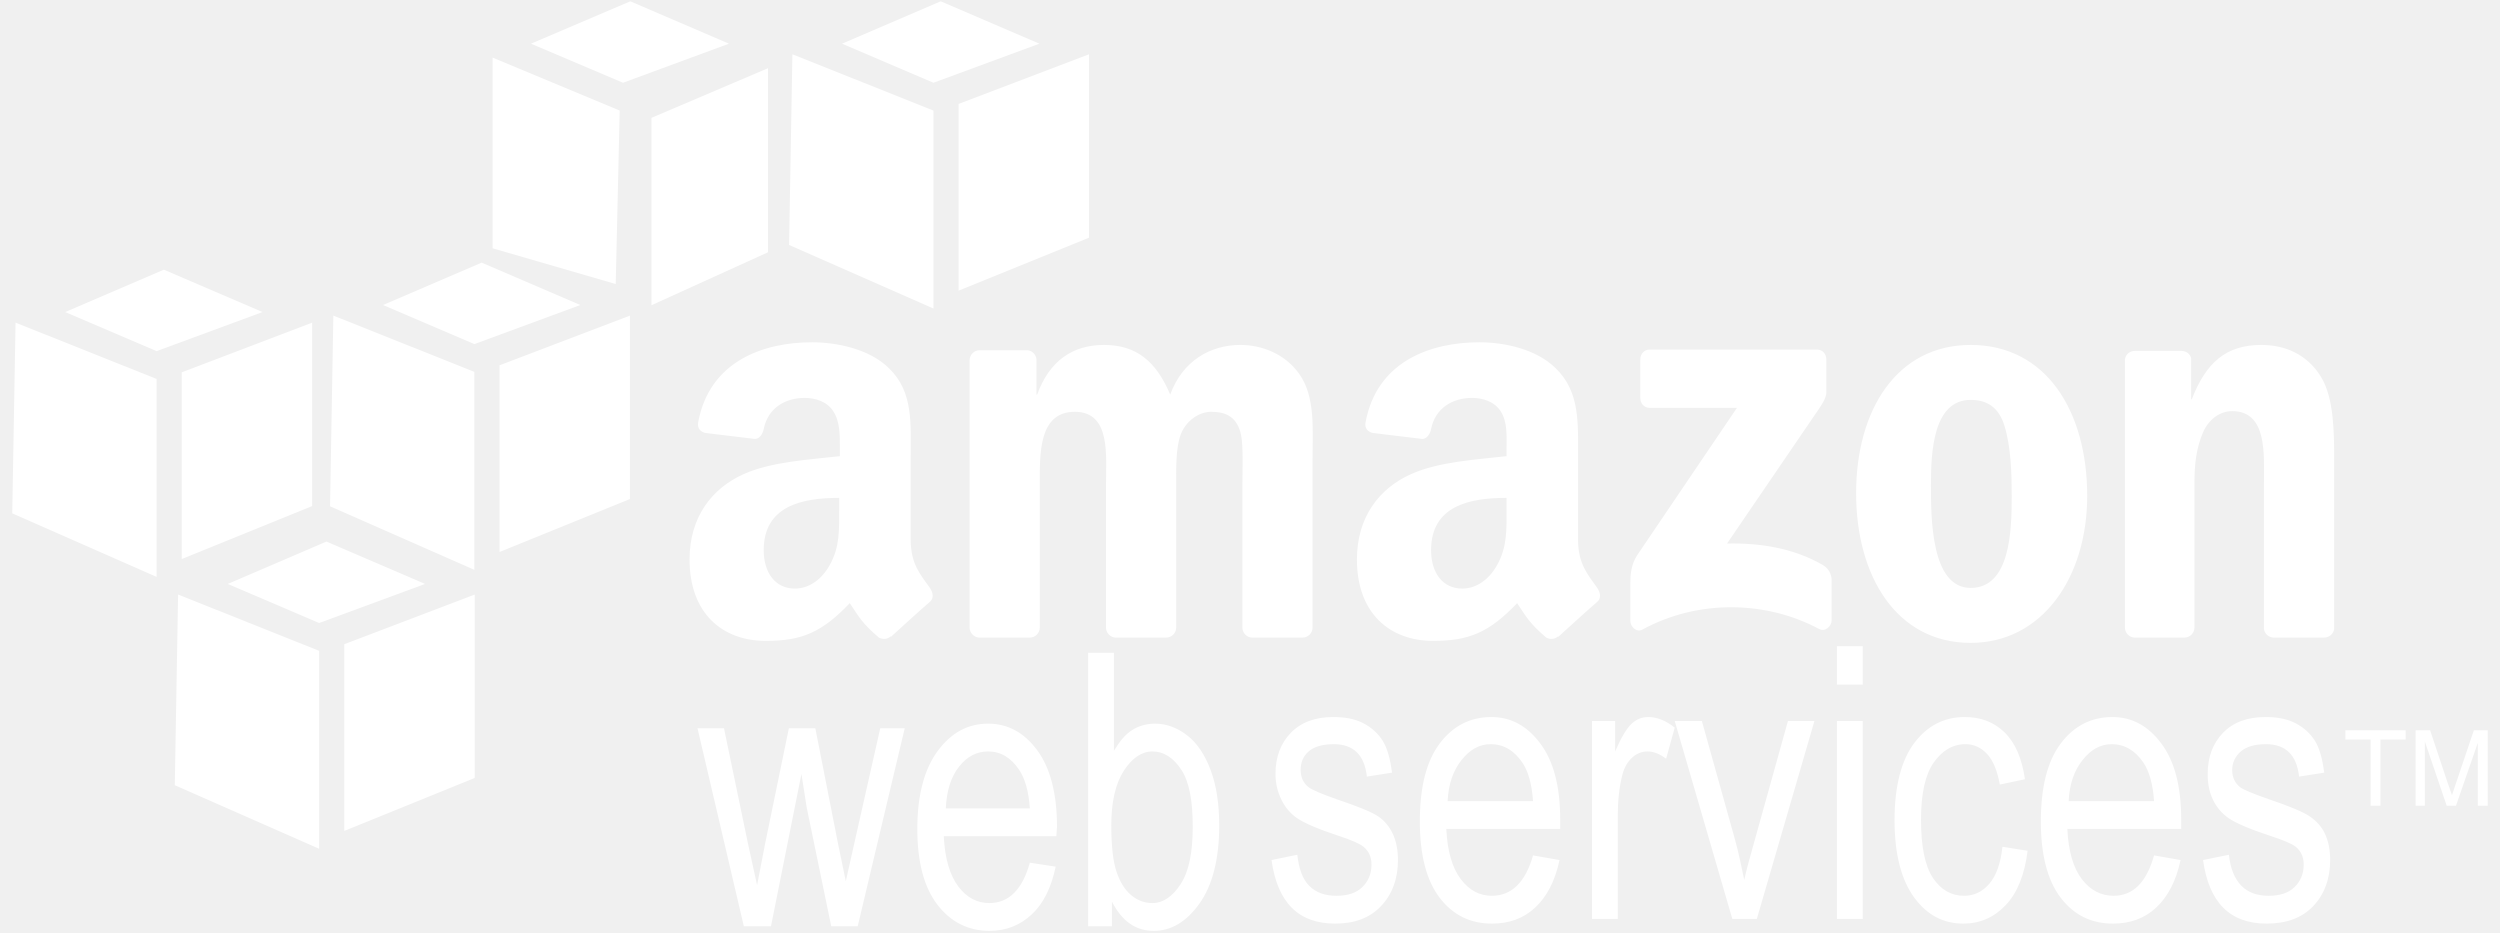
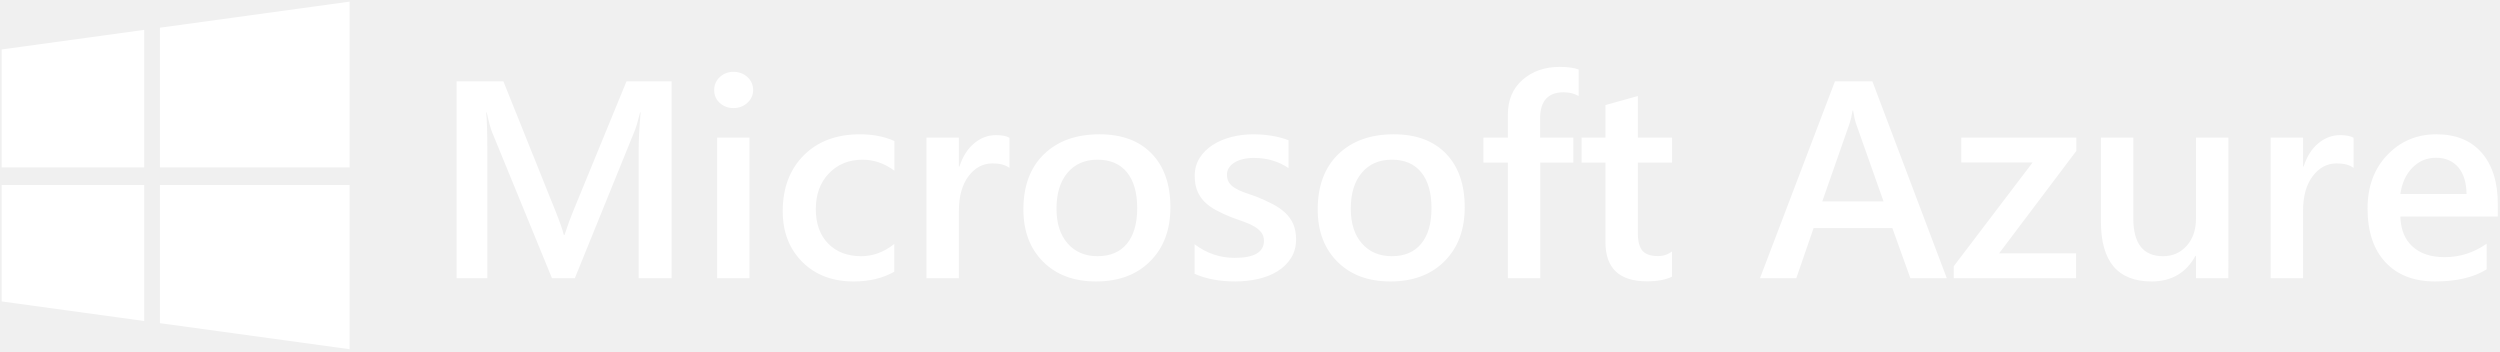
- <svg xmlns="http://www.w3.org/2000/svg" width="118px" height="44px" viewBox="0 0 118 44" version="1.1">
+ <svg xmlns="http://www.w3.org/2000/svg" width="762px" height="107px" viewBox="0 0 762 107" version="1.1">
  <defs />
  <g id="Page-1" stroke="none" stroke-width="1" fill="none" fill-rule="evenodd">
-     <g id="host" fill="#FFFFFF">
-       <g>
-         <path d="M38.328,16.156 C36.041,16.156 33.488,17.037 32.953,19.937 C32.896,20.245 33.1,20.392 33.297,20.437 L35.641,20.719 C35.858,20.708 36.005,20.472 36.047,20.25 C36.247,19.252 37.068,18.781 37.984,18.781 C38.479,18.781 39.035,18.951 39.328,19.406 C39.664,19.913 39.641,20.602 39.641,21.187 L39.641,21.531 C38.248,21.691 36.413,21.788 35.109,22.375 C33.604,23.044 32.547,24.405 32.547,26.406 C32.547,28.97 34.118,30.25 36.141,30.25 C37.849,30.25 38.792,29.849 40.109,28.469 C40.546,29.119 40.686,29.414 41.484,30.094 C41.662,30.19 41.888,30.18 42.047,30.031 L42.047,30.062 C42.527,29.625 43.4,28.828 43.891,28.406 C44.087,28.242 44.044,27.973 43.891,27.75 C43.452,27.128 42.984,26.626 42.984,25.469 L42.984,21.625 C42.984,19.997 43.122,18.496 41.953,17.375 C41.032,16.468 39.496,16.156 38.328,16.156 L38.328,16.156 Z M69.828,16.156 C67.54,16.156 64.989,17.037 64.453,19.937 C64.396,20.245 64.599,20.392 64.797,20.437 L67.141,20.719 C67.358,20.708 67.506,20.472 67.547,20.25 C67.748,19.252 68.568,18.781 69.484,18.781 C69.98,18.781 70.535,18.951 70.828,19.406 C71.163,19.913 71.109,20.602 71.109,21.187 L71.109,21.531 C69.716,21.691 67.913,21.788 66.609,22.375 C65.103,23.044 64.047,24.405 64.047,26.406 C64.047,28.97 65.619,30.25 67.641,30.25 C69.347,30.25 70.29,29.849 71.609,28.469 C72.044,29.119 72.186,29.414 72.984,30.094 C73.163,30.19 73.388,30.18 73.547,30.031 L73.547,30.062 C74.028,29.625 74.9,28.828 75.391,28.406 C75.587,28.242 75.542,27.973 75.391,27.75 C74.952,27.128 74.484,26.626 74.484,25.469 L74.484,21.625 C74.484,19.997 74.59,18.496 73.422,17.375 C72.5,16.468 70.996,16.156 69.828,16.156 L69.828,16.156 Z M52.109,16.281 C50.631,16.281 49.535,17.027 48.953,18.625 L48.922,18.625 L48.922,16.969 C48.907,16.738 48.718,16.543 48.484,16.531 L46.234,16.531 C45.979,16.531 45.766,16.747 45.766,17 L45.766,29.656 C45.785,29.881 45.974,30.078 46.203,30.094 L48.609,30.094 C48.866,30.094 49.077,29.88 49.078,29.625 L49.078,22.906 C49.078,21.441 49.007,19.437 50.734,19.437 C52.439,19.437 52.203,21.496 52.203,22.906 L52.203,29.625 C52.203,29.864 52.399,30.078 52.641,30.094 L55.047,30.094 C55.303,30.094 55.516,29.88 55.516,29.625 L55.516,22.906 C55.516,22.187 55.486,21.14 55.734,20.5 C55.981,19.86 56.588,19.437 57.172,19.437 C57.868,19.437 58.399,19.68 58.578,20.531 C58.69,21.037 58.641,22.374 58.641,22.906 L58.641,29.625 C58.641,29.864 58.836,30.078 59.078,30.094 L61.484,30.094 C61.74,30.094 61.953,29.88 61.953,29.625 L61.953,21.625 C61.953,20.266 62.09,18.723 61.328,17.656 C60.655,16.698 59.555,16.281 58.547,16.281 C57.133,16.281 55.817,17.027 55.234,18.625 C54.561,17.028 53.612,16.281 52.109,16.281 L52.109,16.281 Z M93.016,16.281 C89.539,16.281 87.609,19.338 87.609,23.281 C87.609,27.197 89.518,30.344 93.016,30.344 C96.381,30.344 98.516,27.269 98.516,23.406 C98.516,19.412 96.582,16.281 93.016,16.281 L93.016,16.281 Z M106.734,16.281 C105.073,16.281 104.124,17.112 103.453,18.844 L103.422,18.844 L103.422,16.906 C103.379,16.71 103.194,16.574 102.984,16.562 L100.766,16.562 C100.524,16.562 100.319,16.738 100.297,16.969 L100.297,29.625 C100.297,29.864 100.493,30.078 100.734,30.094 L103.109,30.094 C103.365,30.094 103.574,29.881 103.578,29.625 L103.578,22.812 C103.578,21.958 103.65,21.179 103.984,20.406 C104.253,19.793 104.775,19.406 105.359,19.406 C107.017,19.406 106.859,21.426 106.859,22.812 L106.859,29.687 C106.883,29.902 107.077,30.08 107.297,30.094 L109.703,30.094 C109.94,30.094 110.144,29.913 110.172,29.687 L110.172,21.719 C110.172,20.494 110.175,18.792 109.547,17.781 C108.874,16.688 107.808,16.281 106.734,16.281 L106.734,16.281 Z M77.859,16.5 C77.615,16.5 77.423,16.694 77.422,16.969 L77.422,18.781 C77.423,19.052 77.609,19.248 77.859,19.25 L81.984,19.25 L77.266,26.219 C76.978,26.668 76.953,27.177 76.953,27.469 L76.953,29.312 C76.953,29.577 77.242,29.867 77.516,29.719 C80.205,28.251 83.427,28.381 85.859,29.687 C86.154,29.848 86.453,29.546 86.453,29.281 L86.453,27.344 C86.429,27.085 86.328,26.835 86.016,26.656 C84.636,25.862 83.034,25.619 81.516,25.656 L85.609,19.656 C85.988,19.117 86.2,18.792 86.203,18.531 L86.203,16.969 C86.203,16.7 86.02,16.5 85.766,16.5 L77.859,16.5 L77.859,16.5 Z M93.016,18.875 C93.778,18.875 94.339,19.215 94.609,20.094 C94.922,21.107 94.953,22.371 94.953,23.437 C94.953,25.061 94.878,27.75 93.016,27.75 C91.133,27.75 91.141,24.422 91.141,22.875 C91.141,21.332 91.245,18.875 93.016,18.875 L93.016,18.875 Z M39.609,23.5 L39.609,24.031 C39.609,24.992 39.644,25.801 39.172,26.656 C38.79,27.351 38.19,27.781 37.516,27.781 C36.596,27.781 36.047,27.035 36.047,25.969 C36.047,23.868 37.872,23.5 39.609,23.5 L39.609,23.5 Z M71.109,23.5 L71.109,24.031 C71.109,24.992 71.144,25.801 70.672,26.656 C70.29,27.351 69.693,27.781 69.016,27.781 C68.095,27.781 67.547,27.035 67.547,25.969 C67.547,23.868 69.37,23.5 71.109,23.5 L71.109,23.5 Z" id="path243" />
-         <path d="M86.703,30.5 L86.703,32.312 L87.922,32.312 L87.922,30.5 L86.703,30.5 L86.703,30.5 Z M51.359,30.812 L51.359,43.719 L52.484,43.719 L52.484,42.562 C52.724,43.02 52.997,43.363 53.328,43.594 C53.658,43.825 54.037,43.937 54.453,43.937 C55.279,43.937 55.992,43.515 56.609,42.656 C57.226,41.797 57.547,40.552 57.547,38.969 C57.547,37.932 57.414,37.072 57.141,36.344 C56.868,35.617 56.503,35.077 56.047,34.719 C55.591,34.362 55.073,34.156 54.516,34.156 C54.118,34.156 53.746,34.261 53.422,34.469 C53.097,34.677 52.834,35.015 52.578,35.437 L52.578,30.812 L51.359,30.812 L51.359,30.812 Z M62.922,33.844 C62.074,33.844 61.401,34.095 60.922,34.594 C60.443,35.092 60.203,35.734 60.203,36.531 C60.203,36.994 60.307,37.386 60.484,37.75 C60.661,38.114 60.915,38.408 61.234,38.625 C61.554,38.842 62.193,39.126 63.141,39.437 C63.797,39.648 64.188,39.828 64.359,39.969 C64.607,40.174 64.734,40.442 64.734,40.812 C64.734,41.24 64.586,41.597 64.297,41.875 C64.008,42.154 63.606,42.281 63.078,42.281 C62.55,42.281 62.116,42.133 61.797,41.812 C61.478,41.491 61.306,41.004 61.234,40.344 L60.016,40.594 C60.292,42.599 61.292,43.595 63.016,43.594 C63.936,43.594 64.64,43.333 65.172,42.781 C65.704,42.229 65.984,41.487 65.984,40.594 C65.984,40.112 65.899,39.694 65.734,39.344 C65.569,38.995 65.343,38.734 65.047,38.531 C64.75,38.329 64.088,38.06 63.078,37.719 C62.344,37.462 61.915,37.273 61.766,37.156 C61.517,36.958 61.391,36.689 61.391,36.344 C61.391,35.993 61.507,35.694 61.766,35.469 C62.025,35.245 62.424,35.125 62.953,35.125 C63.885,35.125 64.406,35.636 64.516,36.656 L65.703,36.469 C65.621,35.824 65.481,35.315 65.266,34.969 C65.051,34.623 64.733,34.331 64.328,34.125 C63.922,33.92 63.457,33.844 62.922,33.844 L62.922,33.844 Z M70.391,33.844 C69.415,33.844 68.589,34.247 67.953,35.094 C67.316,35.941 67.016,37.169 67.016,38.781 C67.016,40.334 67.322,41.551 67.953,42.375 C68.584,43.198 69.402,43.594 70.422,43.594 C71.232,43.594 71.905,43.351 72.453,42.844 C73.002,42.337 73.4,41.591 73.609,40.594 L72.359,40.375 C72,41.653 71.338,42.279 70.422,42.281 C69.838,42.281 69.361,42.033 68.953,41.5 C68.545,40.966 68.315,40.174 68.266,39.125 L73.641,39.125 L73.641,38.687 C73.641,37.11 73.326,35.927 72.703,35.094 C72.079,34.261 71.323,33.844 70.391,33.844 L70.391,33.844 Z M77.797,33.844 C77.505,33.844 77.25,33.942 77.016,34.156 C76.782,34.37 76.515,34.812 76.234,35.469 L76.234,34.031 L75.141,34.031 L75.141,43.375 L76.359,43.375 L76.359,38.5 C76.359,37.82 76.423,37.166 76.578,36.562 C76.666,36.216 76.832,35.943 77.047,35.75 C77.262,35.557 77.507,35.469 77.766,35.469 C78.053,35.469 78.338,35.583 78.641,35.812 L79.047,34.344 C78.622,34.004 78.205,33.844 77.797,33.844 L77.797,33.844 Z M92.734,33.844 C91.769,33.844 90.974,34.25 90.359,35.062 C89.745,35.874 89.422,37.095 89.422,38.719 C89.422,40.331 89.75,41.551 90.359,42.375 C90.969,43.198 91.73,43.594 92.672,43.594 C93.449,43.594 94.118,43.305 94.672,42.719 C95.227,42.133 95.565,41.27 95.703,40.156 L94.516,39.969 C94.428,40.766 94.22,41.339 93.891,41.719 C93.562,42.097 93.166,42.281 92.703,42.281 C92.113,42.281 91.611,42.006 91.234,41.437 C90.857,40.869 90.672,39.959 90.672,38.687 C90.672,37.455 90.872,36.566 91.266,36 C91.66,35.434 92.165,35.125 92.766,35.125 C93.168,35.125 93.511,35.282 93.797,35.594 C94.085,35.906 94.276,36.401 94.391,37.031 L95.578,36.781 C95.435,35.796 95.119,35.054 94.609,34.562 C94.098,34.069 93.478,33.844 92.734,33.844 L92.734,33.844 Z M99.703,33.844 C98.727,33.844 97.903,34.247 97.266,35.094 C96.629,35.941 96.328,37.169 96.328,38.781 C96.328,40.334 96.635,41.551 97.266,42.375 C97.898,43.198 98.714,43.594 99.734,43.594 C100.543,43.594 101.217,43.351 101.766,42.844 C102.314,42.337 102.712,41.591 102.922,40.594 L101.672,40.375 C101.313,41.653 100.68,42.279 99.766,42.281 C99.182,42.281 98.674,42.033 98.266,41.5 C97.858,40.966 97.628,40.174 97.578,39.125 L102.953,39.125 L102.953,38.687 C102.953,37.11 102.639,35.927 102.016,35.094 C101.394,34.261 100.635,33.844 99.703,33.844 L99.703,33.844 Z M106.922,33.844 C106.073,33.844 105.401,34.095 104.922,34.594 C104.442,35.092 104.203,35.734 104.203,36.531 C104.203,36.994 104.276,37.386 104.453,37.75 C104.629,38.114 104.883,38.408 105.203,38.625 C105.522,38.842 106.161,39.126 107.109,39.437 C107.764,39.648 108.188,39.828 108.359,39.969 C108.607,40.174 108.734,40.442 108.734,40.812 C108.734,41.24 108.586,41.597 108.297,41.875 C108.009,42.154 107.605,42.281 107.078,42.281 C106.549,42.281 106.116,42.133 105.797,41.812 C105.479,41.491 105.274,41.004 105.203,40.344 L103.984,40.594 C104.259,42.599 105.258,43.595 106.984,43.594 C107.905,43.594 108.64,43.333 109.172,42.781 C109.704,42.229 109.984,41.487 109.984,40.594 C109.984,40.112 109.899,39.693 109.734,39.344 C109.569,38.995 109.313,38.734 109.016,38.531 C108.72,38.329 108.088,38.06 107.078,37.719 C106.344,37.462 105.882,37.273 105.734,37.156 C105.485,36.958 105.359,36.689 105.359,36.344 C105.359,35.993 105.507,35.693 105.766,35.469 C106.025,35.245 106.425,35.125 106.953,35.125 C107.884,35.125 108.406,35.636 108.516,36.656 L109.703,36.469 C109.62,35.824 109.482,35.315 109.266,34.969 C109.051,34.623 108.733,34.331 108.328,34.125 C107.923,33.92 107.456,33.844 106.922,33.844 L106.922,33.844 Z M79.047,34.031 L81.766,43.375 L82.922,43.375 L85.641,34.031 L84.391,34.031 L82.797,39.75 C82.604,40.442 82.433,41.038 82.328,41.531 C82.195,40.91 82.068,40.258 81.891,39.625 L80.328,34.031 L79.047,34.031 L79.047,34.031 Z M86.703,34.031 L86.703,43.375 L87.922,43.375 L87.922,34.031 L86.703,34.031 L86.703,34.031 Z M46.641,34.156 C45.674,34.156 44.896,34.59 44.266,35.437 C43.635,36.284 43.297,37.513 43.297,39.125 C43.297,40.678 43.609,41.864 44.234,42.687 C44.859,43.51 45.693,43.937 46.703,43.937 C47.505,43.937 48.16,43.663 48.703,43.156 C49.245,42.649 49.62,41.903 49.828,40.906 L48.609,40.719 C48.254,41.997 47.609,42.623 46.703,42.625 C46.124,42.625 45.638,42.377 45.234,41.844 C44.83,41.31 44.596,40.518 44.547,39.469 L49.859,39.469 L49.891,39.031 C49.891,37.454 49.57,36.239 48.953,35.406 C48.336,34.573 47.563,34.156 46.641,34.156 L46.641,34.156 Z M32.922,34.375 L35.109,43.719 L36.391,43.719 L37.828,36.531 L38.078,38.125 L39.234,43.719 L40.484,43.719 L42.703,34.375 L41.547,34.375 L40.328,39.781 L39.922,41.594 L39.547,39.781 L38.484,34.375 L37.234,34.375 L36.109,39.844 L35.734,41.781 L35.297,39.781 L34.172,34.375 L32.922,34.375 L32.922,34.375 Z M110.703,34.469 L110.703,34.906 L111.891,34.906 L111.891,38.031 L112.359,38.031 L112.359,34.906 L113.547,34.906 L113.547,34.469 L110.703,34.469 L110.703,34.469 Z M114.016,34.469 L114.016,38.031 L114.453,38.031 L114.453,35 L115.484,38.031 L115.922,38.031 L116.953,35.062 L116.953,38.031 L117.422,38.031 L117.422,34.469 L116.766,34.469 L115.922,36.969 C115.837,37.219 115.776,37.399 115.734,37.531 L115.547,37 L114.703,34.469 L114.016,34.469 L114.016,34.469 Z M70.359,35.125 C70.966,35.125 71.467,35.419 71.859,36 C72.129,36.399 72.304,37.003 72.359,37.812 L68.328,37.812 C68.366,36.991 68.598,36.359 68.984,35.875 C69.37,35.391 69.814,35.125 70.359,35.125 L70.359,35.125 Z M99.672,35.125 C100.277,35.125 100.78,35.419 101.172,36 C101.441,36.399 101.617,37.003 101.672,37.812 L97.641,37.812 C97.679,36.991 97.91,36.359 98.297,35.875 C98.682,35.391 99.126,35.125 99.672,35.125 L99.672,35.125 Z M46.641,35.469 C47.241,35.469 47.722,35.763 48.109,36.344 C48.376,36.743 48.554,37.347 48.609,38.156 L44.641,38.156 C44.679,37.335 44.882,36.671 45.266,36.187 C45.648,35.703 46.1,35.469 46.641,35.469 L46.641,35.469 Z M54.391,35.469 C54.933,35.469 55.394,35.77 55.766,36.344 C56.138,36.919 56.297,37.805 56.297,39.031 C56.297,40.227 56.12,41.118 55.734,41.719 C55.348,42.32 54.889,42.625 54.391,42.625 C54.025,42.625 53.692,42.502 53.391,42.25 C53.089,41.998 52.867,41.636 52.703,41.156 C52.539,40.675 52.453,39.936 52.453,38.969 C52.453,37.831 52.656,36.976 53.047,36.375 C53.438,35.774 53.893,35.469 54.391,35.469 L54.391,35.469 Z" id="path257" />
-         <path d="M15.406,25.562 L10.75,27.562 L15.062,29.406 L20.062,27.562 L15.406,25.562 L15.406,25.562 Z M8.406,28.062 L8.25,37.062 L15.062,40.062 L15.062,30.719 L8.406,28.062 L8.406,28.062 Z M22.406,28.062 L16.25,30.406 L16.25,39.219 L22.406,36.719 L22.406,28.062 L22.406,28.062 Z" id="polygon287" />
-         <path d="M29.75,0.062 L25.062,2.062 L29.406,3.906 L34.406,2.062 L29.75,0.062 L29.75,0.062 Z M23.25,2.719 L23.25,11.719 L29.062,13.406 L29.25,5.219 L23.25,2.719 L23.25,2.719 Z M36.25,3.219 L30.75,5.562 L30.75,14.406 L36.25,11.906 L36.25,3.219 L36.25,3.219 Z" id="polygon311" />
-         <path d="M7.734,12.729 L3.078,14.729 L7.391,16.573 L12.391,14.729 L7.734,12.729 L7.734,12.729 Z M0.734,15.229 L0.578,24.23 L7.391,27.23 L7.391,17.886 L0.734,15.229 L0.734,15.229 Z M14.734,15.229 L8.578,17.573 L8.578,26.386 L14.734,23.886 L14.734,15.229 L14.734,15.229 Z" id="use3387" />
-         <path d="M22.734,12.397 L18.078,14.397 L22.39,16.241 L27.39,14.397 L22.734,12.397 L22.734,12.397 Z M15.734,14.897 L15.578,23.897 L22.39,26.897 L22.39,17.553 L15.734,14.897 L15.734,14.897 Z M29.734,14.897 L23.578,17.241 L23.578,26.053 L29.734,23.553 L29.734,14.897 L29.734,14.897 Z" id="use3389" />
-         <path d="M44.401,0.062 L39.745,2.062 L44.058,3.906 L49.058,2.062 L44.401,0.062 L44.401,0.062 Z M37.401,2.562 L37.245,11.562 L44.058,14.562 L44.058,5.219 L37.401,2.562 L37.401,2.562 Z M51.401,2.562 L45.245,4.906 L45.245,13.719 L51.401,11.219 L51.401,2.562 L51.401,2.562 Z" id="use3391" />
+     <g id="Artboard" fill="#FFFFFF">
+       <g id="microsoft-azure-2">
+         <g id="Group">
+           <path d="M0.5,15.075 L43.946,9.103 L43.946,51.027 L0.504,51.027 L0.5,15.075 Z M43.946,56.392 L43.946,97.842 L0.506,91.879 L0.505,56.394 L43.947,56.394 L43.947,56.392 L43.946,56.392 Z M48.75,8.444 L106.56,0.497 L106.56,51.027 L48.75,51.027 L48.75,8.444 Z M106.56,56.392 L106.56,106.441 L48.75,98.5 L48.75,56.392 L106.56,56.392 Z" id="Shape" />
+           <g transform="translate(139, 20)" id="Shape">
+             <path d="M65.703,64.786 L55.66,64.786 L55.66,25.955 C55.66,22.772 55.859,18.885 56.256,14.278 L56.088,14.278 C55.461,16.9 54.908,18.782 54.428,19.93 L36.216,64.786 L29.237,64.786 L10.981,20.266 C10.471,18.956 9.931,16.96 9.365,14.283 L9.197,14.283 C9.426,16.683 9.538,20.601 9.538,26.04 L9.538,64.786 L0.175,64.786 L0.175,4.782 L14.43,4.782 L30.473,44.744 C31.692,47.812 32.487,50.102 32.854,51.606 L33.066,51.606 C34.116,48.453 34.966,46.108 35.619,44.574 L51.961,4.782 L65.706,4.782 L65.702,64.786 L65.703,64.786 Z M84.555,12.94 C82.939,12.94 81.552,12.426 80.407,11.393 C79.257,10.361 78.683,9.048 78.683,7.459 C78.683,5.87 79.257,4.544 80.407,3.482 C81.557,2.424 82.939,1.892 84.555,1.892 C86.227,1.892 87.649,2.424 88.811,3.482 C89.973,4.544 90.557,5.865 90.557,7.459 C90.557,8.963 89.973,10.255 88.811,11.329 C87.644,12.405 86.227,12.94 84.555,12.94 Z M89.446,64.786 L79.577,64.786 L79.577,21.936 L89.447,21.936 L89.447,64.786 L89.446,64.786 Z M133.576,62.819 C130.089,64.799 125.958,65.789 121.192,65.789 C114.724,65.789 109.504,63.801 105.532,59.828 C101.562,55.855 99.574,50.701 99.574,44.366 C99.574,37.308 101.709,31.64 105.978,27.356 C110.248,23.074 115.955,20.932 123.106,20.932 C127.077,20.932 130.581,21.616 133.615,22.985 L133.615,32.022 C130.577,29.792 127.345,28.674 123.915,28.674 C119.745,28.674 116.327,30.064 113.661,32.838 C110.995,35.613 109.659,39.246 109.659,43.737 C109.659,48.173 110.912,51.674 113.423,54.24 C115.933,56.807 119.303,58.09 123.53,58.09 C127.077,58.09 130.421,56.85 133.571,54.368 L133.576,62.819 L133.576,62.819 Z M168.679,31.185 C167.486,30.263 165.771,29.805 163.529,29.805 C160.607,29.805 158.166,31.1 156.209,33.696 C154.251,36.288 153.271,39.819 153.271,44.281 L153.271,64.786 L143.397,64.786 L143.397,21.936 L153.271,21.936 L153.271,30.765 L153.439,30.765 C154.403,27.752 155.885,25.402 157.885,23.715 C159.885,22.029 162.12,21.183 164.587,21.183 C166.376,21.183 167.737,21.451 168.675,21.978 L168.679,31.185 L168.679,31.185 Z M195.062,65.789 C188.339,65.789 182.972,63.788 178.954,59.785 C174.94,55.783 172.931,50.475 172.931,43.865 C172.931,36.666 175.022,31.045 179.209,27 C183.396,22.955 189.03,20.932 196.125,20.932 C202.935,20.932 208.237,22.9 212.039,26.834 C215.842,30.769 217.739,36.22 217.739,43.193 C217.739,50.03 215.691,55.503 211.59,59.615 C207.494,63.733 201.985,65.789 195.062,65.789 L195.062,65.789 Z M195.529,28.674 C191.671,28.674 188.62,30 186.382,32.647 C184.139,35.298 183.02,38.952 183.02,43.609 C183.02,48.1 184.156,51.636 186.425,54.215 C188.693,56.794 191.731,58.085 195.533,58.085 C199.423,58.085 202.408,56.815 204.491,54.279 C206.573,51.738 207.619,48.126 207.619,43.439 C207.619,38.727 206.578,35.086 204.491,32.519 C202.404,29.957 199.418,28.674 195.529,28.674 L195.529,28.674 Z M225.106,63.448 L225.106,54.453 C228.796,57.215 232.866,58.595 237.316,58.595 C243.276,58.595 246.252,56.866 246.252,53.407 C246.252,52.43 245.998,51.602 245.488,50.917 C244.978,50.233 244.291,49.626 243.422,49.099 C242.553,48.572 241.534,48.096 240.359,47.676 C239.179,47.255 237.869,46.783 236.422,46.252 C234.767,45.616 233.153,44.875 231.592,44.034 C230.157,43.252 228.969,42.369 228.018,41.379 C227.082,40.413 226.351,39.266 225.871,38.009 C225.387,36.756 225.149,35.289 225.149,33.616 C225.149,31.551 225.646,29.732 226.639,28.156 C227.634,26.579 228.964,25.254 230.637,24.183 C232.313,23.108 234.21,22.301 236.34,21.757 C238.495,21.21 240.71,20.935 242.934,20.941 C246.961,20.941 250.564,21.54 253.741,22.738 L253.741,31.232 C250.677,29.167 247.16,28.134 243.189,28.134 C241.94,28.134 240.812,28.262 239.806,28.508 C238.799,28.759 237.939,29.108 237.23,29.554 C236.522,30 235.969,30.535 235.571,31.164 C235.176,31.782 234.969,32.501 234.975,33.234 C234.975,34.155 235.174,34.937 235.571,35.579 C235.969,36.22 236.556,36.785 237.338,37.274 C238.116,37.763 239.054,38.209 240.147,38.612 C241.24,39.016 242.493,39.458 243.915,39.93 C245.633,40.613 247.316,41.382 248.957,42.233 C250.448,43.014 251.718,43.898 252.768,44.888 C253.802,45.855 254.627,47.023 255.192,48.321 C255.759,49.617 256.044,51.16 256.044,52.944 C256.044,55.12 255.534,57.014 254.51,58.634 C253.49,60.253 252.125,61.591 250.427,62.649 C248.724,63.711 246.758,64.497 244.533,65.011 C242.303,65.53 239.957,65.785 237.49,65.785 C232.72,65.789 228.593,65.011 225.106,63.448 L225.106,63.448 Z M284.765,65.789 C278.042,65.789 272.671,63.788 268.656,59.785 C264.642,55.783 262.637,50.475 262.637,43.865 C262.637,36.666 264.729,31.045 268.916,27 C273.098,22.955 278.737,20.932 285.828,20.932 C292.638,20.932 297.939,22.9 301.742,26.834 C305.544,30.769 307.445,36.22 307.445,43.193 C307.445,50.03 305.397,55.503 301.297,59.615 C297.197,63.733 291.683,65.789 284.765,65.789 L284.765,65.789 Z M285.232,28.674 C281.373,28.674 278.322,30 276.08,32.647 C273.837,35.298 272.718,38.952 272.718,43.609 C272.718,48.1 273.855,51.636 276.123,54.215 C278.392,56.794 281.429,58.085 285.232,58.085 C289.116,58.085 292.102,56.815 294.189,54.279 C296.276,51.738 297.317,48.126 297.317,43.439 C297.317,38.727 296.276,35.086 294.189,32.519 C292.102,29.957 289.116,28.674 285.232,28.674 L285.232,28.674 Z M342.168,9.26 C340.838,8.508 339.317,8.13 337.614,8.13 C332.818,8.13 330.424,10.794 330.424,16.122 L330.424,21.939 L340.552,21.939 L340.552,29.554 L330.467,29.554 L330.467,64.786 L320.594,64.786 L320.594,29.554 L313.149,29.554 L313.149,21.939 L320.594,21.939 L320.594,14.992 C320.594,10.472 322.098,6.911 325.105,4.302 C328.112,1.692 331.872,0.388 336.383,0.388 C338.824,0.388 340.751,0.652 342.168,1.183 L342.168,9.26 L342.168,9.26 Z M370.635,64.327 C368.708,65.275 366.167,65.751 363.017,65.751 C354.565,65.751 350.339,61.761 350.339,53.786 L350.339,29.558 L343.063,29.558 L343.063,21.944 L350.339,21.944 L350.339,12.026 L360.213,9.265 L360.213,21.944 L370.639,21.944 L370.639,29.558 L360.213,29.558 L360.213,50.98 C360.213,53.517 360.679,55.331 361.617,56.419 C362.555,57.507 364.114,58.051 366.297,58.051 C367.969,58.051 369.417,57.579 370.635,56.627 L370.635,64.327 L370.635,64.327 Z M454.379,64.786 L443.274,64.786 L437.786,49.511 L413.788,49.511 L408.512,64.786 L397.446,64.786 L420.295,4.782 L431.698,4.782 L454.378,64.786 L454.379,64.786 Z M435.103,41.396 L426.638,17.461 C426.383,16.679 426.111,15.426 425.83,13.696 L425.662,13.696 C425.407,15.286 425.122,16.543 424.81,17.461 L416.428,41.396 L435.103,41.396 Z M493.867,25.997 L470.336,57.21 L493.781,57.21 L493.781,64.786 L456.504,64.786 L456.504,61.145 L480.546,29.511 L458.803,29.511 L458.803,21.935 L493.867,21.935 L493.867,25.997 L493.867,25.997 Z M540.205,64.786 L530.336,64.786 L530.336,58.005 L530.168,58.005 C527.303,63.193 522.848,65.789 516.808,65.789 C506.51,65.789 501.36,59.709 501.36,47.544 L501.36,21.935 L511.233,21.935 L511.233,46.541 C511.233,54.241 514.253,58.09 520.299,58.09 C523.219,58.09 525.622,57.032 527.51,54.912 C529.398,52.792 530.34,50.017 530.34,46.584 L530.34,21.935 L540.214,21.935 L540.205,64.786 L540.205,64.786 Z M578.376,31.185 C577.184,30.263 575.468,29.805 573.226,29.805 C570.305,29.805 567.863,31.1 565.906,33.696 C563.949,36.288 562.968,39.819 562.968,44.281 L562.968,64.786 L553.098,64.786 L553.098,21.936 L562.968,21.936 L562.968,30.765 L563.136,30.765 C564.1,27.752 565.582,25.402 567.582,23.715 C569.583,22.029 571.817,21.183 574.284,21.183 C576.069,21.183 577.434,21.451 578.367,21.978 L578.377,31.185 L578.376,31.185 Z M622.333,45.997 L592.63,45.997 C592.742,49.957 593.982,53.012 596.354,55.162 C598.722,57.308 601.976,58.383 606.12,58.383 C610.773,58.383 615.042,57.015 618.927,54.283 L618.927,62.105 C614.957,64.561 609.707,65.789 603.182,65.789 C596.769,65.789 591.744,63.843 588.097,59.951 C584.45,56.059 582.631,50.586 582.631,43.529 C582.631,36.862 584.636,31.427 588.655,27.229 C592.669,23.031 597.655,20.932 603.614,20.932 C609.572,20.932 614.178,22.815 617.441,26.579 C620.703,30.344 622.336,35.574 622.336,42.271 L622.332,45.997 L622.333,45.997 Z M612.801,39.135 C612.758,35.647 611.937,32.935 610.291,30.998 C608.644,29.061 606.376,28.092 603.481,28.092 C600.646,28.092 598.239,29.112 596.269,31.147 C594.299,33.182 593.085,35.847 592.631,39.139 L612.801,39.139 L612.801,39.135 Z" />
+           </g>
+         </g>
      </g>
    </g>
  </g>
</svg>
